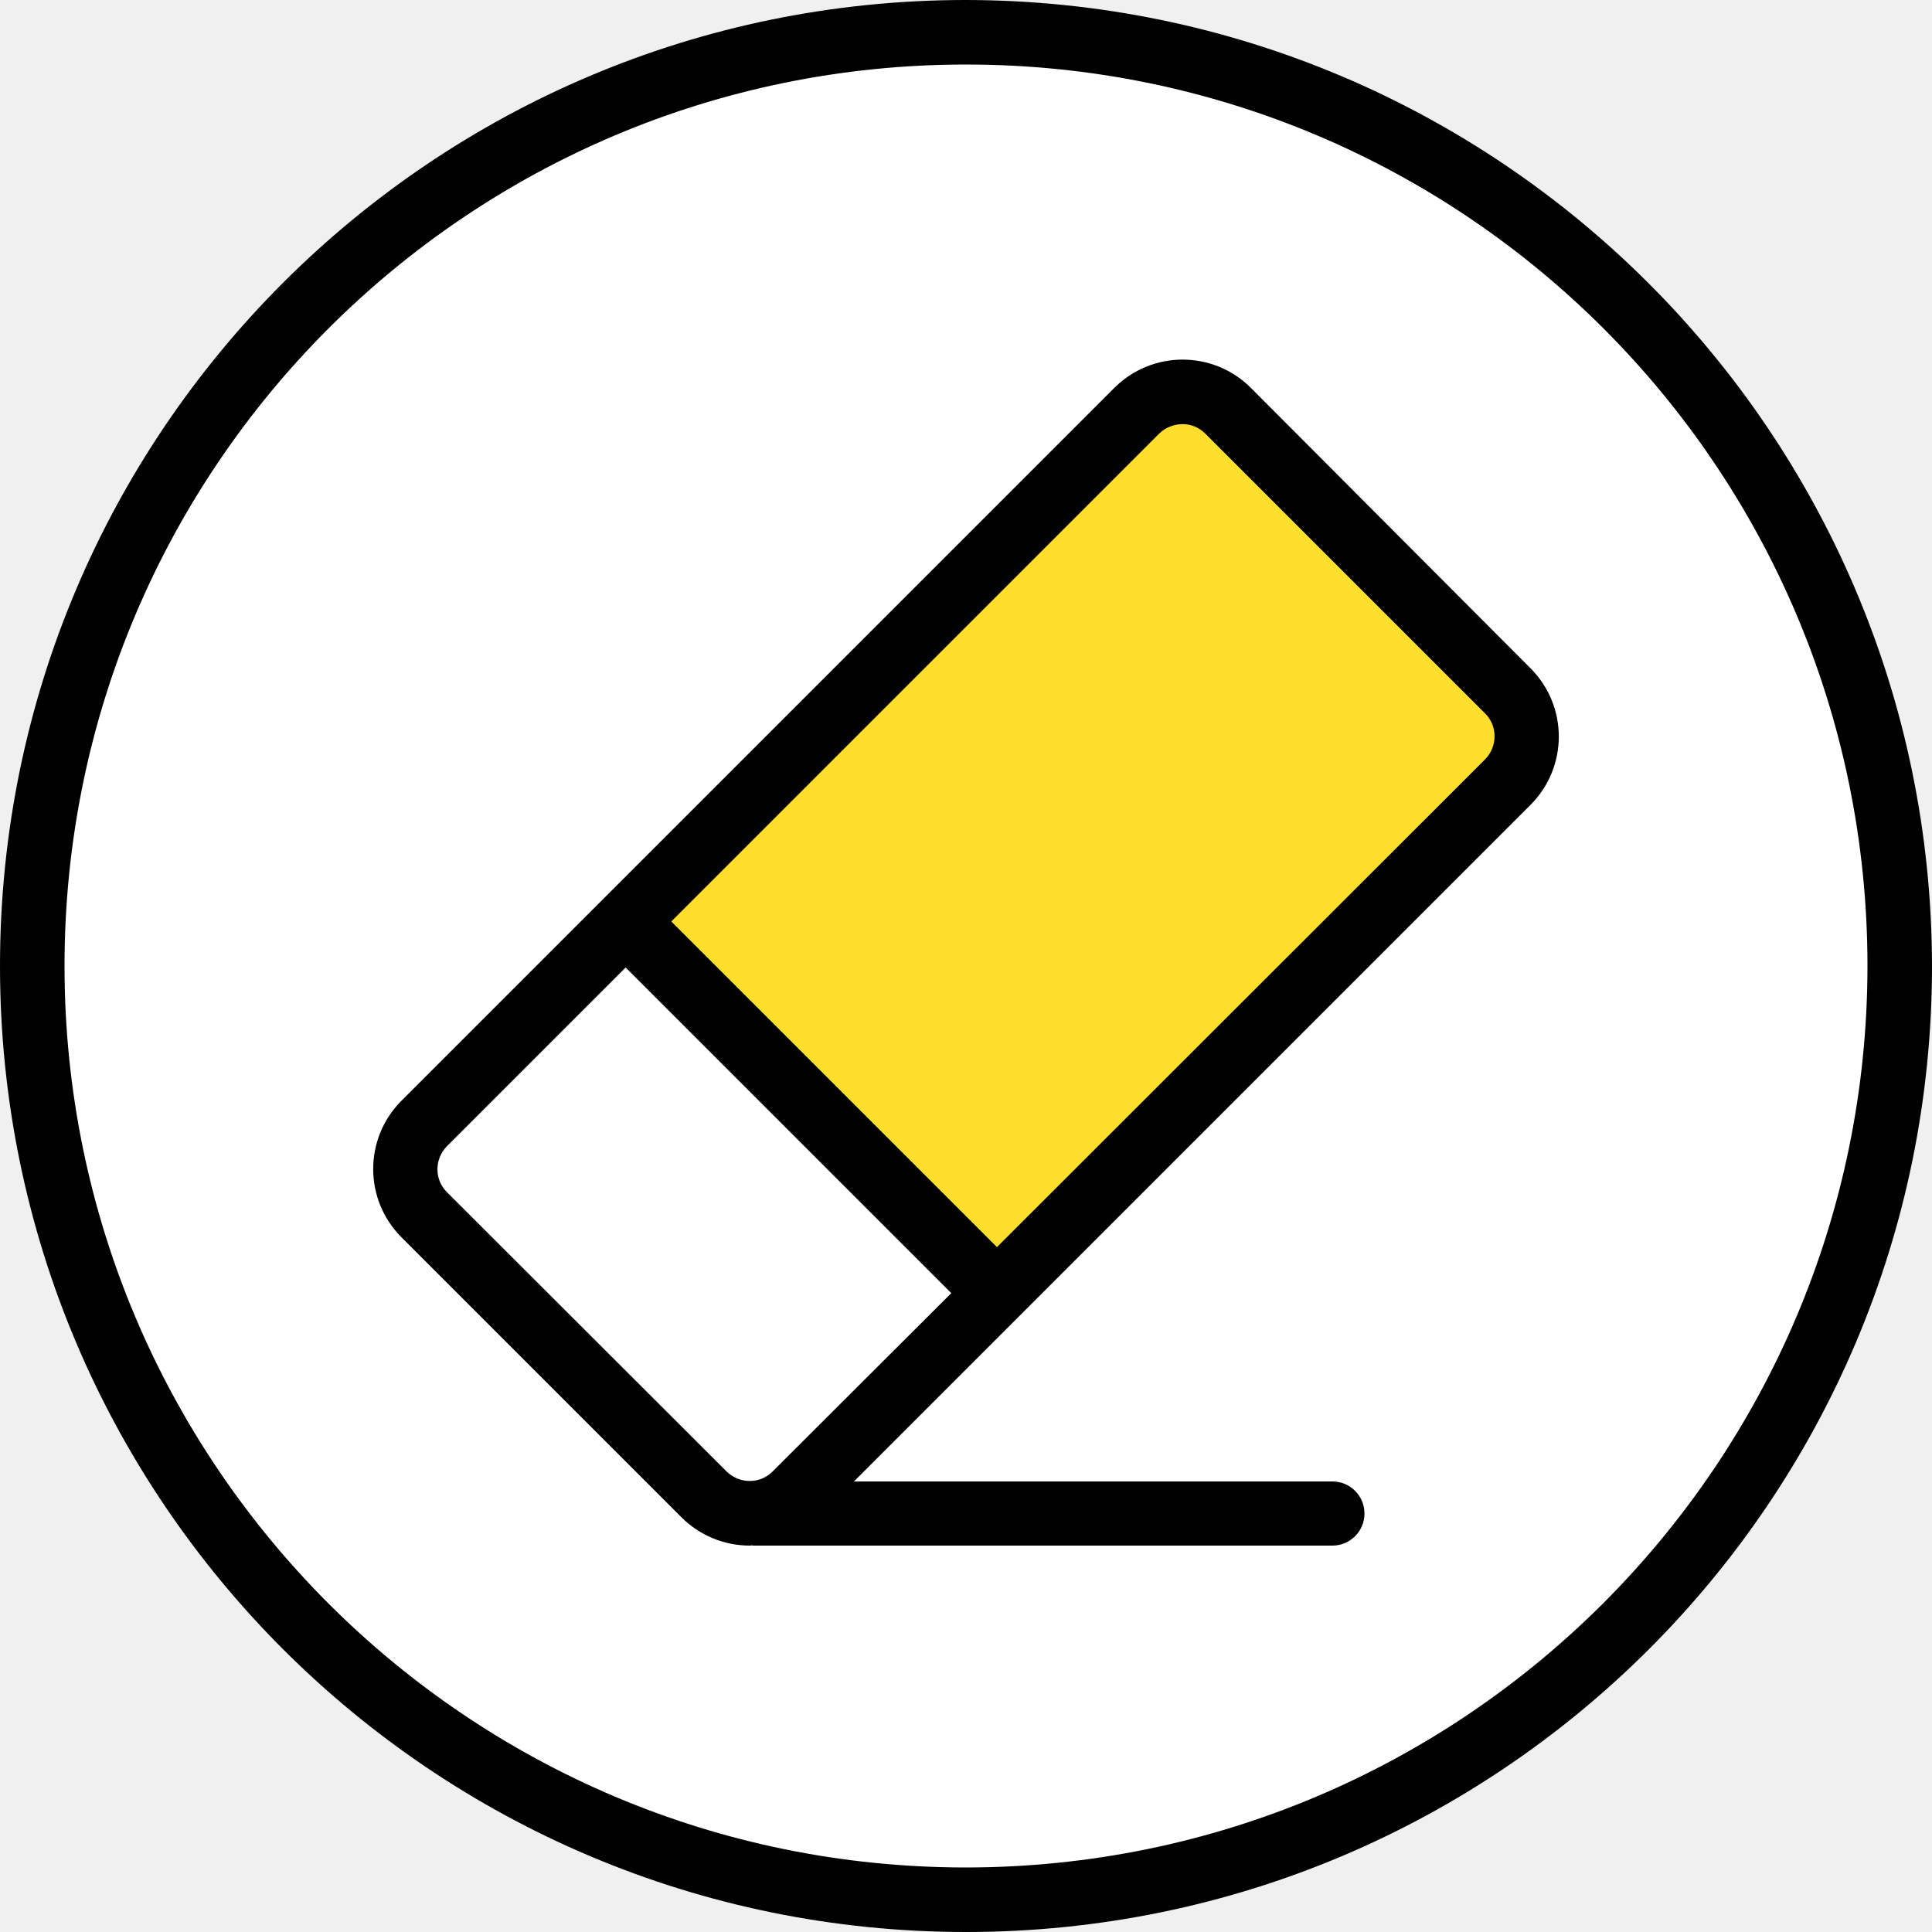
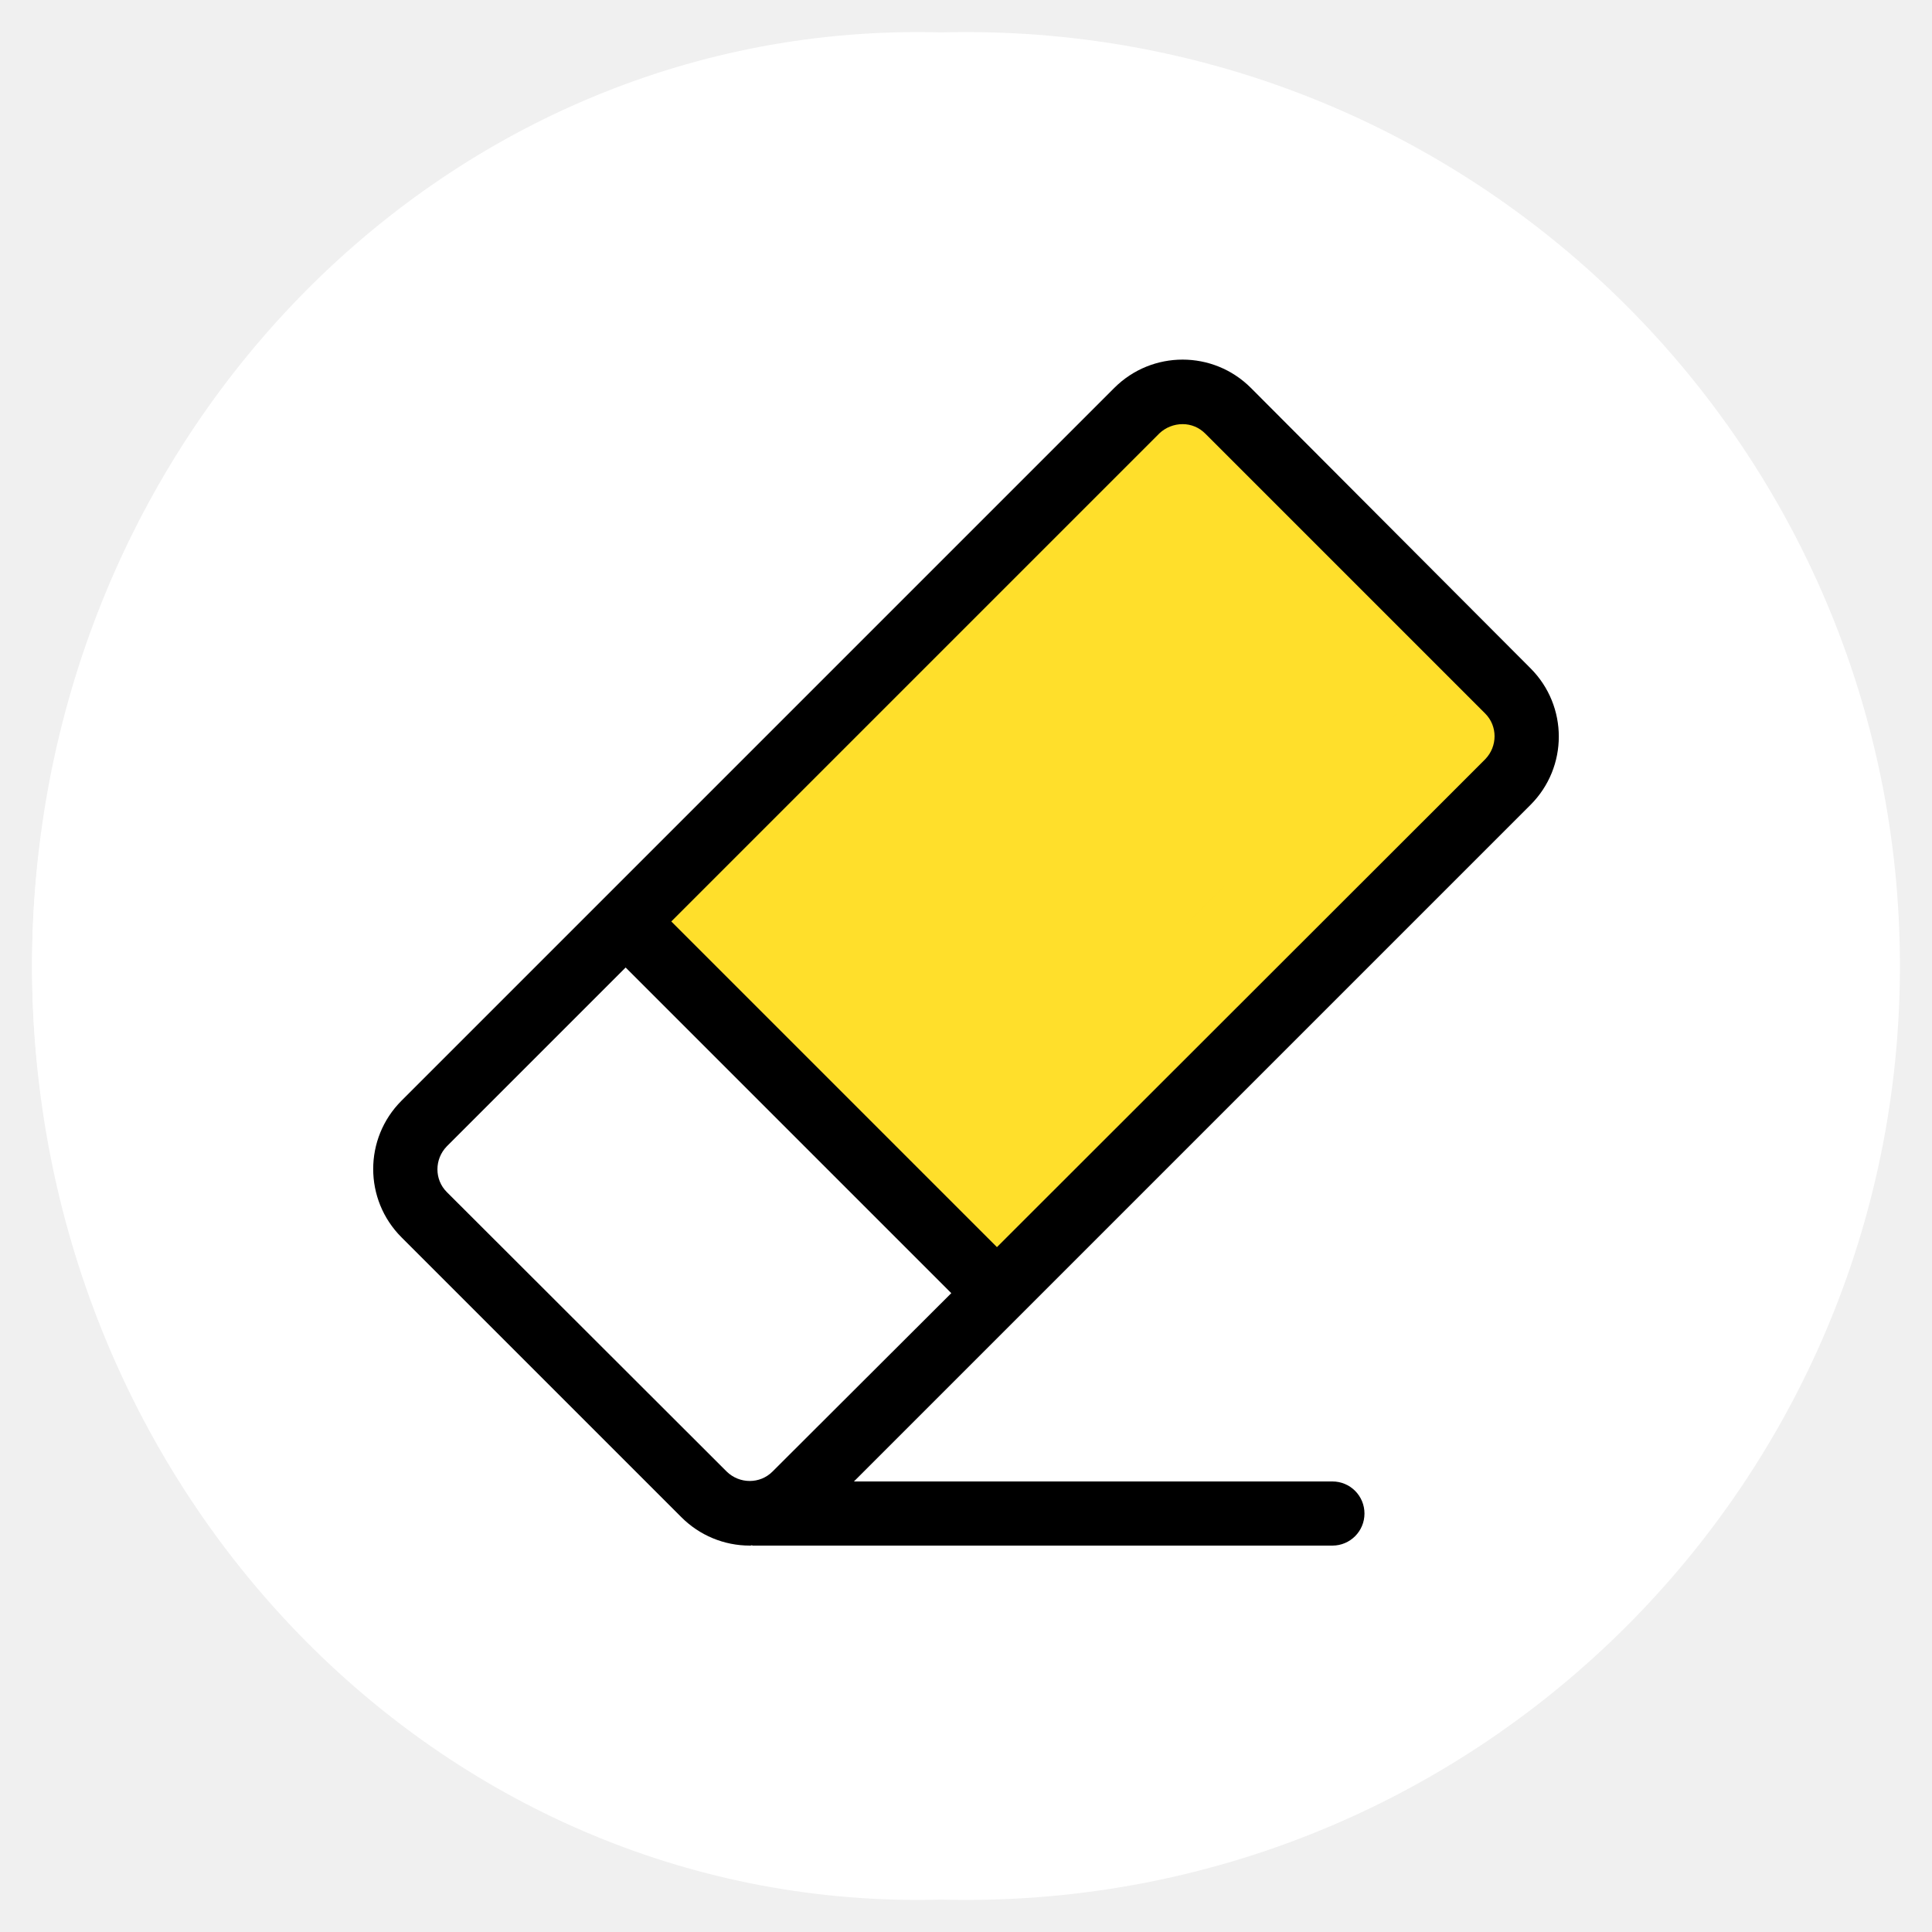
<svg xmlns="http://www.w3.org/2000/svg" version="1.1" id="Capa_1" x="0px" y="0px" viewBox="0 0 512 512" style="enable-background:new 0 0 512 512;" xml:space="preserve">
  <style type="text/css">
	.st0{fill:#FFFFFF;}
	.st1{fill:#FFDF2B;}
</style>
  <circle class="st0" cx="256" cy="256" r="247.5" />
  <ellipse class="st0" cx="243.2" cy="256" rx="234.7" ry="247.5" />
  <path class="st1" d="M399.6,207.2l-9.8,9.7L264.2,342.6l-23.8-23.8l-74.5-74.6l125.6-125.6l9.8-9.7c6.7-6.7,17.5-6.7,24.1,0  l74.2,74.2C406.3,189.7,406.3,200.5,399.6,207.2z" />
  <path class="st0" d="M264.2,342.6L210.7,396c-3.2,3.2-7.5,5.1-12.1,5.1s-8.9-1.8-12.1-5.1l-74.2-74.2c-6.7-6.7-6.7-17.5,0-24.1  l53.5-53.5l74.5,74.6L264.2,342.6z" />
  <path class="st1" d="M375.8,183.4l-9.8,9.7L240.4,318.8l-74.5-74.6l125.6-125.6l9.8-9.7c6.7-6.7,17.5-6.7,24.1,0l50.3,50.3  C382.5,165.9,382.5,176.7,375.8,183.4z" />
  <path class="st0" d="M240.4,318.8l-53.5,53.4c-3.2,3.2-7.5,5.1-12.1,5.1s-8.9-1.8-12.1-5.1l-50.3-50.3c-6.7-6.7-6.7-17.5,0-24.1  l53.5-53.5L240.4,318.8z" />
-   <path d="M256,0C114.6,0,0,114.6,0,256s114.6,256,256,256s256-114.6,256-256C511.8,114.7,397.3,0.2,256,0z M256,494.9  C124,494.9,17.1,388,17.1,256S124,17.1,256,17.1S494.9,124,494.9,256C494.8,387.9,387.9,494.8,256,494.9z" />
  <path d="M331.5,102.8c-10-10-26.2-10-36.2,0L106.4,291.7c-10,10-10,26.2,0,36.2l74.2,74.2c4.8,4.8,11.3,7.5,18.1,7.5  c0.2,0,0.4,0,0.5-0.1c0.1,0,0.2,0.1,0.3,0.1h153.6c4.7,0,8.5-3.8,8.5-8.5s-3.8-8.5-8.5-8.5H226.3l179.3-179.3c10-10,10-26.2,0-36.2  L331.5,102.8z M313.4,112.4c2.3,0,4.4,0.9,6,2.5l74.2,74.2c3.3,3.3,3.3,8.7,0,12.1l-9.8,9.8l0,0L264.2,330.5l-86.3-86.3l119.6-119.6  l0,0l9.8-9.8C308.9,113.3,311.1,112.4,313.4,112.4z M118.4,315.9c-3.3-3.3-3.3-8.7,0-12.1l47.4-47.4l86.3,86.3L204.7,390  c-3.3,3.3-8.7,3.3-12.1,0L118.4,315.9z" />
</svg>
